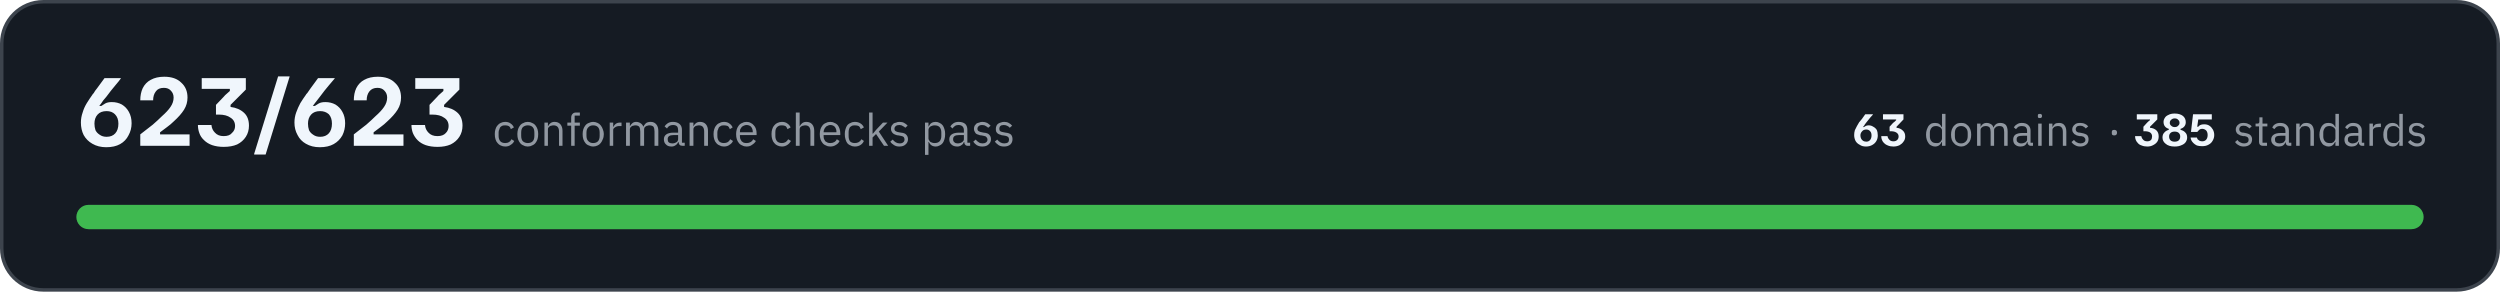
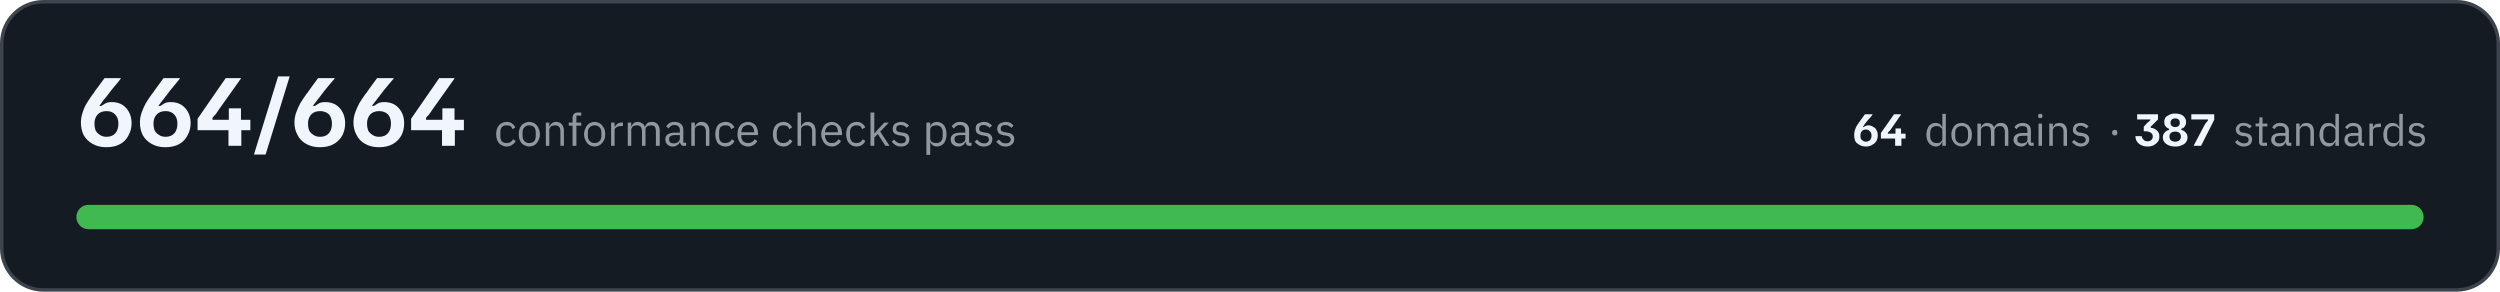
- <svg xmlns="http://www.w3.org/2000/svg" width="720" height="84" viewBox="0 0 7200 840" role="img" aria-label="All 623 conformance checks pass, across 63 domains and 385 standards">
+ <svg xmlns="http://www.w3.org/2000/svg" width="720" height="84" viewBox="0 0 7200 840" role="img" aria-label="All 664 conformance checks pass, across 64 domains and 387 standards">
  <rect x="5" y="5" width="7190" height="830" rx="120" fill="#151b23" stroke="#3d444d" stroke-width="10" />
-   <path fill="#f0f6fc" d="M306 424Q283 424 266 414Q250 405 241 389Q233 373 233 353Q233 338 238 324Q242 310 250 297Q258 284 266 273Q266 272 270 268Q273 262 279 255Q284 248 290 240Q296 232 301 225L348 225L348 226Q344 232 332 246Q320 260 306 279Q296 290 292 297Q287 304 286 305L292 305Q296 302 303 298Q310 294 322 294Q338 294 351 301Q364 309 371 322Q379 336 379 355Q379 374 370 390Q362 406 346 415Q330 424 306 424ZM307 394Q323 394 332 384Q341 374 341 356Q341 339 331 329Q322 320 307 320Q290 320 281 330Q272 340 272 356Q272 366 275 375Q279 383 287 388Q295 394 307 394ZM404 420L404 387Q424 371 440 359Q455 346 466 335Q483 320 491 308Q500 295 500 281Q500 269 492 261Q485 253 472 253Q456 253 449 263Q441 273 441 289L404 289Q404 269 411 254Q419 238 434 230Q450 221 473 221Q505 221 522 238Q540 254 540 281Q540 300 530 316Q520 332 500 350Q492 358 481 366Q471 374 461 381L461 387L546 387L546 420L404 420ZM644 423Q626 423 611 418Q597 413 588 404Q578 395 574 383Q570 372 570 360L609 360Q610 373 619 382Q628 392 644 392Q661 392 668 383Q677 375 677 363Q677 347 664 339Q652 330 630 330L622 330L622 302L644 279Q648 274 653 270Q657 266 662 262L662 256L581 256L581 225L708 225L708 258L664 302L664 308Q688 311 703 325Q717 338 717 362Q717 380 708 394Q699 408 683 416Q667 423 644 423ZM732 445L732 443L801 220L834 220L834 221L765 445L732 445ZM921 424Q898 424 881 414Q865 405 857 389Q848 373 848 353Q848 338 853 324Q858 310 865 297Q873 284 881 273Q881 272 885 268Q889 262 894 255Q899 248 905 240Q911 232 916 225L964 225L964 226Q959 232 947 246Q935 260 921 279Q912 290 907 297Q902 304 901 305L907 305Q911 302 918 298Q925 294 937 294Q953 294 966 301Q979 309 986 322Q994 336 994 355Q994 374 986 390Q977 406 961 415Q945 424 921 424ZM922 394Q938 394 947 384Q956 374 956 356Q956 339 947 329Q937 320 922 320Q905 320 896 330Q887 340 887 356Q887 366 890 375Q894 383 902 388Q910 394 922 394ZM1019 420L1019 387Q1039 371 1055 359Q1070 346 1081 335Q1098 320 1106 308Q1115 295 1115 281Q1115 269 1107 261Q1100 253 1087 253Q1072 253 1064 263Q1056 273 1056 289L1019 289Q1019 269 1026 254Q1034 238 1049 230Q1065 221 1088 221Q1120 221 1137 238Q1155 254 1155 281Q1155 300 1145 316Q1135 332 1115 350Q1107 358 1096 366Q1086 374 1076 381L1076 387L1162 387L1162 420L1019 420ZM1260 423Q1241 423 1226 418Q1212 413 1203 404Q1194 395 1189 383Q1185 372 1185 360L1224 360Q1225 373 1234 382Q1243 392 1260 392Q1276 392 1284 383Q1292 375 1292 363Q1292 347 1279 339Q1267 330 1245 330L1237 330L1237 302L1259 279Q1263 274 1268 270Q1272 266 1277 262L1277 256L1196 256L1196 225L1323 225L1323 258L1279 302L1279 308Q1303 311 1318 325Q1332 338 1332 362Q1332 380 1323 394Q1314 408 1298 416Q1282 423 1260 423Z" />
-   <path fill="#9198a1" d="M1455 422Q1448 422 1442 419Q1437 417 1433 412Q1429 408 1427 401Q1425 395 1425 386Q1425 378 1427 372Q1429 365 1433 361Q1437 356 1442 354Q1448 351 1455 351Q1465 351 1471 356Q1477 360 1480 367L1471 372Q1470 366 1465 363Q1461 361 1455 361Q1450 361 1447 362Q1443 364 1441 366Q1439 369 1438 373Q1436 376 1436 381L1436 392Q1436 401 1441 407Q1446 412 1455 412Q1468 412 1473 401L1481 406Q1478 413 1471 417Q1465 422 1455 422ZM1520 422Q1513 422 1508 419Q1502 417 1498 412Q1494 407 1492 401Q1490 395 1490 386Q1490 379 1492 372Q1494 366 1498 361Q1502 356 1508 354Q1513 351 1520 351Q1527 351 1532 354Q1538 356 1542 361Q1546 366 1548 372Q1550 379 1550 386Q1550 395 1548 401Q1546 407 1542 412Q1538 417 1532 419Q1527 422 1520 422ZM1520 412Q1529 412 1534 407Q1539 402 1539 391L1539 382Q1539 371 1534 366Q1529 361 1520 361Q1512 361 1506 366Q1501 371 1501 382L1501 391Q1501 402 1506 407Q1512 412 1520 412ZM1568 420L1568 353L1578 353L1578 364L1578 364Q1581 358 1585 355Q1590 351 1597 351Q1608 351 1614 358Q1620 365 1620 377L1620 420L1610 420L1610 379Q1610 361 1594 361Q1591 361 1588 362Q1585 362 1583 364Q1581 365 1579 368Q1578 370 1578 373L1578 420L1568 420ZM1645 362L1634 362L1634 353L1645 353L1645 339Q1645 332 1649 328Q1652 324 1660 324L1670 324L1670 333L1655 333L1655 353L1670 353L1670 362L1655 362L1655 420L1645 420L1645 362ZM1708 422Q1702 422 1696 419Q1690 417 1686 412Q1682 407 1680 401Q1678 395 1678 386Q1678 379 1680 372Q1682 366 1686 361Q1690 356 1696 354Q1702 351 1708 351Q1715 351 1721 354Q1726 356 1730 361Q1734 366 1736 372Q1739 379 1739 386Q1739 395 1736 401Q1734 407 1730 412Q1726 417 1721 419Q1715 422 1708 422ZM1708 412Q1717 412 1722 407Q1727 402 1727 391L1727 382Q1727 371 1722 366Q1717 361 1708 361Q1700 361 1695 366Q1689 371 1689 382L1689 391Q1689 402 1695 407Q1700 412 1708 412ZM1756 420L1756 353L1766 353L1766 365L1767 365Q1769 360 1773 357Q1778 353 1786 353L1790 353L1790 363L1784 363Q1776 363 1771 367Q1766 370 1766 374L1766 420L1756 420ZM1803 420L1803 353L1814 353L1814 364L1814 364Q1816 361 1817 359Q1819 357 1821 355Q1823 353 1826 352Q1829 351 1832 351Q1839 351 1845 355Q1850 358 1853 365L1853 365Q1855 360 1860 355Q1865 351 1874 351Q1884 351 1890 358Q1896 365 1896 377L1896 420L1885 420L1885 379Q1885 370 1882 365Q1878 361 1870 361Q1867 361 1865 362Q1862 362 1860 364Q1857 365 1856 368Q1855 370 1855 373L1855 420L1844 420L1844 379Q1844 370 1841 365Q1837 361 1830 361Q1827 361 1824 362Q1821 362 1819 364Q1817 365 1815 368Q1814 370 1814 373L1814 420L1803 420ZM1966 420Q1960 420 1957 417Q1955 414 1954 409L1953 409Q1951 415 1946 418Q1941 422 1934 422Q1923 422 1918 416Q1912 411 1912 401Q1912 392 1919 387Q1926 382 1940 382L1953 382L1953 375Q1953 368 1950 364Q1946 360 1938 360Q1932 360 1927 363Q1923 366 1921 370L1914 364Q1917 359 1923 355Q1929 351 1938 351Q1950 351 1957 357Q1964 363 1964 374L1964 411L1972 411L1972 420L1966 420ZM1936 413Q1940 413 1943 412Q1946 411 1949 409Q1951 408 1952 405Q1953 403 1953 400L1953 389L1940 389Q1931 389 1927 392Q1923 395 1923 400L1923 402Q1923 407 1926 410Q1930 413 1936 413ZM1986 420L1986 353L1997 353L1997 364L1997 364Q2000 358 2004 355Q2009 351 2016 351Q2027 351 2033 358Q2039 365 2039 377L2039 420L2028 420L2028 379Q2028 361 2013 361Q2010 361 2007 362Q2004 362 2002 364Q2000 365 1998 368Q1997 370 1997 373L1997 420L1986 420ZM2085 422Q2078 422 2073 419Q2067 417 2063 412Q2059 408 2057 401Q2055 395 2055 386Q2055 378 2057 372Q2059 365 2063 361Q2067 356 2073 354Q2078 351 2085 351Q2095 351 2101 356Q2107 360 2110 367L2102 372Q2100 366 2096 363Q2091 361 2085 361Q2081 361 2077 362Q2074 364 2071 366Q2069 369 2068 373Q2066 376 2066 381L2066 392Q2066 401 2071 407Q2076 412 2085 412Q2098 412 2103 401L2111 406Q2108 413 2101 417Q2095 422 2085 422ZM2150 422Q2143 422 2138 419Q2132 417 2128 412Q2124 407 2122 401Q2120 395 2120 386Q2120 379 2122 372Q2124 366 2128 361Q2132 356 2138 354Q2143 351 2150 351Q2157 351 2162 354Q2167 356 2171 361Q2175 365 2177 371Q2179 377 2179 384L2179 389L2131 389L2131 392Q2131 396 2132 400Q2134 404 2136 407Q2139 409 2142 411Q2146 412 2151 412Q2157 412 2162 409Q2167 406 2169 401L2177 406Q2173 413 2166 417Q2160 422 2150 422ZM2150 360Q2146 360 2142 362Q2139 363 2136 366Q2134 369 2132 372Q2131 376 2131 380L2131 381L2168 381L2168 380Q2168 371 2163 365Q2158 360 2150 360ZM2252 422Q2245 422 2239 419Q2234 417 2230 412Q2226 408 2224 401Q2222 395 2222 386Q2222 378 2224 372Q2226 365 2230 361Q2234 356 2239 354Q2245 351 2252 351Q2262 351 2268 356Q2274 360 2277 367L2268 372Q2266 366 2262 363Q2258 361 2252 361Q2247 361 2244 362Q2240 364 2238 366Q2235 369 2234 373Q2233 376 2233 381L2233 392Q2233 401 2238 407Q2243 412 2252 412Q2264 412 2270 401L2278 406Q2274 413 2268 417Q2261 422 2252 422ZM2292 324L2303 324L2303 364L2303 364Q2306 358 2310 355Q2315 351 2322 351Q2333 351 2339 358Q2345 365 2345 377L2345 420L2334 420L2334 379Q2334 361 2319 361Q2316 361 2313 362Q2310 362 2308 364Q2305 365 2304 368Q2303 370 2303 373L2303 420L2292 420L2292 324ZM2391 422Q2384 422 2379 419Q2373 417 2369 412Q2365 407 2363 401Q2361 395 2361 386Q2361 379 2363 372Q2365 366 2369 361Q2373 356 2379 354Q2384 351 2391 351Q2398 351 2403 354Q2409 356 2413 361Q2416 365 2418 371Q2420 377 2420 384L2420 389L2372 389L2372 392Q2372 396 2373 400Q2375 404 2377 407Q2380 409 2384 411Q2387 412 2392 412Q2398 412 2403 409Q2408 406 2410 401L2418 406Q2415 413 2408 417Q2401 422 2391 422ZM2391 360Q2387 360 2384 362Q2380 363 2378 366Q2375 369 2374 372Q2372 376 2372 380L2372 381L2409 381L2409 380Q2409 371 2404 365Q2399 360 2391 360ZM2462 422Q2455 422 2450 419Q2444 417 2440 412Q2437 408 2435 401Q2433 395 2433 386Q2433 378 2435 372Q2437 365 2440 361Q2444 356 2450 354Q2455 351 2462 351Q2472 351 2479 356Q2485 360 2488 367L2479 372Q2477 366 2473 363Q2469 361 2462 361Q2458 361 2454 362Q2451 364 2448 366Q2446 369 2445 373Q2444 376 2444 381L2444 392Q2444 401 2448 407Q2453 412 2462 412Q2475 412 2481 401L2488 406Q2485 413 2479 417Q2472 422 2462 422ZM2503 324L2513 324L2513 385L2514 385L2524 373L2543 353L2556 353L2531 379L2558 420L2546 420L2523 386L2513 396L2513 420L2503 420L2503 324ZM2590 422Q2581 422 2575 418Q2568 414 2564 408L2571 402Q2575 407 2580 410Q2585 413 2591 413Q2598 413 2601 410Q2605 407 2605 402Q2605 398 2603 395Q2600 392 2593 391L2588 390Q2583 390 2579 388Q2576 387 2573 385Q2570 383 2568 379Q2566 376 2566 371Q2566 366 2568 362Q2570 359 2573 356Q2576 354 2581 353Q2585 351 2590 351Q2599 351 2604 354Q2610 357 2614 362L2607 368Q2605 365 2600 363Q2596 360 2590 360Q2583 360 2580 363Q2576 366 2576 371Q2576 376 2580 378Q2583 380 2589 381L2595 382Q2606 383 2610 388Q2615 393 2615 401Q2615 410 2608 416Q2602 422 2590 422ZM2664 353L2674 353L2674 364L2675 364Q2678 357 2683 354Q2688 351 2695 351Q2701 351 2706 354Q2711 356 2715 361Q2718 365 2720 372Q2722 378 2722 386Q2722 395 2720 401Q2718 408 2715 412Q2711 417 2706 419Q2701 422 2695 422Q2681 422 2675 409L2674 409L2674 446L2664 446L2664 353ZM2692 412Q2701 412 2706 407Q2711 401 2711 392L2711 381Q2711 372 2706 366Q2701 361 2692 361Q2688 361 2685 362Q2682 363 2680 364Q2677 366 2676 368Q2674 371 2674 374L2674 399Q2674 402 2676 404Q2677 407 2680 409Q2682 410 2685 411Q2688 412 2692 412ZM2788 420Q2782 420 2780 417Q2777 414 2777 409L2776 409Q2774 415 2769 418Q2764 422 2757 422Q2746 422 2740 416Q2734 411 2734 401Q2734 392 2741 387Q2748 382 2763 382L2776 382L2776 375Q2776 368 2772 364Q2768 360 2760 360Q2754 360 2750 363Q2746 366 2743 370L2737 364Q2740 359 2746 355Q2752 351 2761 351Q2773 351 2780 357Q2786 363 2786 374L2786 411L2794 411L2794 420L2788 420ZM2758 413Q2762 413 2765 412Q2769 411 2771 409Q2773 408 2775 405Q2776 403 2776 400L2776 389L2762 389Q2753 389 2749 392Q2745 395 2745 400L2745 402Q2745 407 2749 410Q2752 413 2758 413ZM2829 422Q2820 422 2813 418Q2807 414 2803 408L2810 402Q2814 407 2819 410Q2823 413 2830 413Q2836 413 2840 410Q2844 407 2844 402Q2844 398 2841 395Q2839 392 2832 391L2827 390Q2822 390 2818 388Q2814 387 2811 385Q2809 383 2807 379Q2805 376 2805 371Q2805 366 2807 362Q2809 359 2812 356Q2815 354 2820 353Q2824 351 2829 351Q2837 351 2843 354Q2848 357 2853 362L2846 368Q2843 365 2839 363Q2835 360 2828 360Q2822 360 2819 363Q2815 366 2815 371Q2815 376 2819 378Q2822 380 2828 381L2833 382Q2845 383 2849 388Q2854 393 2854 401Q2854 410 2847 416Q2841 422 2829 422ZM2892 422Q2882 422 2876 418Q2870 414 2865 408L2872 402Q2876 407 2881 410Q2886 413 2892 413Q2899 413 2903 410Q2906 407 2906 402Q2906 398 2904 395Q2901 392 2895 391L2889 390Q2885 390 2881 388Q2877 387 2874 385Q2871 383 2869 379Q2868 376 2868 371Q2868 366 2870 362Q2871 359 2875 356Q2878 354 2882 353Q2887 351 2892 351Q2900 351 2905 354Q2911 357 2915 362L2908 368Q2906 365 2902 363Q2897 360 2891 360Q2884 360 2881 363Q2878 366 2878 371Q2878 376 2881 378Q2884 380 2891 381L2896 382Q2907 383 2912 388Q2916 393 2916 401Q2916 410 2910 416Q2903 422 2892 422Z" />
-   <path fill="#f0f6fc" d="M5374 422Q5363 422 5356 417Q5348 413 5344 406Q5340 398 5340 389Q5340 382 5342 375Q5345 369 5348 363Q5352 357 5355 351Q5356 351 5357 349Q5359 346 5362 343Q5364 340 5367 336Q5370 332 5372 329L5394 329L5394 330Q5392 332 5386 339Q5381 345 5374 354Q5370 359 5368 363Q5365 366 5365 366L5368 366Q5370 365 5373 363Q5376 361 5382 361Q5389 361 5395 365Q5401 368 5405 374Q5408 381 5408 390Q5408 399 5404 406Q5400 413 5393 417Q5385 422 5374 422ZM5375 408Q5382 408 5386 403Q5390 398 5390 390Q5390 382 5386 378Q5382 373 5375 373Q5367 373 5363 378Q5358 383 5358 390Q5358 395 5360 399Q5362 403 5365 405Q5369 408 5375 408ZM5453 422Q5444 422 5437 419Q5431 417 5426 412Q5422 408 5420 403Q5418 398 5418 392L5436 392Q5437 398 5441 402Q5445 407 5453 407Q5460 407 5464 403Q5468 399 5468 393Q5468 386 5462 382Q5456 378 5446 378L5442 378L5442 365L5452 354Q5454 352 5457 350Q5459 348 5461 346L5461 344L5423 344L5423 329L5482 329L5482 344L5462 365L5462 368Q5473 369 5480 376Q5487 382 5487 393Q5487 402 5482 408Q5478 414 5471 418Q5463 422 5453 422Z" />
-   <path fill="#9198a1" d="M5593 409L5592 409Q5586 422 5573 422Q5567 422 5562 419Q5557 417 5554 412Q5551 408 5549 402Q5547 396 5547 388Q5547 380 5549 374Q5551 368 5554 363Q5557 359 5562 356Q5567 354 5573 354Q5580 354 5585 357Q5589 360 5592 366L5593 366L5593 328L5603 328L5603 420L5593 420L5593 409ZM5576 412Q5579 412 5582 412Q5585 411 5588 409Q5590 407 5591 405Q5593 402 5593 399L5593 375Q5593 373 5591 370Q5590 368 5588 367Q5585 365 5582 364Q5579 363 5576 363Q5567 363 5563 368Q5558 374 5558 382L5558 393Q5558 402 5563 407Q5567 412 5576 412ZM5648 422Q5642 422 5636 419Q5631 417 5627 412Q5623 408 5621 402Q5619 396 5619 388Q5619 380 5621 374Q5623 368 5627 363Q5631 359 5636 356Q5642 354 5648 354Q5655 354 5660 356Q5665 359 5669 363Q5673 368 5675 374Q5677 380 5677 388Q5677 396 5675 402Q5673 408 5669 412Q5665 417 5660 419Q5655 422 5648 422ZM5648 413Q5656 413 5661 408Q5667 403 5667 392L5667 383Q5667 373 5661 368Q5656 363 5648 363Q5640 363 5635 368Q5630 373 5630 383L5630 392Q5630 403 5635 408Q5640 413 5648 413ZM5694 420L5694 356L5704 356L5704 366L5704 366Q5705 363 5707 361Q5708 359 5710 358Q5712 356 5715 355Q5718 354 5722 354Q5728 354 5733 357Q5739 360 5741 367L5742 367Q5743 362 5748 358Q5753 354 5761 354Q5771 354 5777 360Q5782 367 5782 379L5782 420L5772 420L5772 380Q5772 372 5769 367Q5766 363 5758 363Q5755 363 5752 364Q5750 364 5748 366Q5746 368 5744 370Q5743 372 5743 375L5743 420L5733 420L5733 380Q5733 372 5730 367Q5726 363 5719 363Q5716 363 5713 364Q5711 364 5709 366Q5706 368 5705 370Q5704 372 5704 375L5704 420L5694 420ZM5850 420Q5844 420 5842 417Q5839 414 5839 409L5838 409Q5836 416 5831 419Q5826 422 5819 422Q5809 422 5803 416Q5798 411 5798 402Q5798 393 5804 388Q5811 383 5825 383L5838 383L5838 377Q5838 370 5834 366Q5830 363 5823 363Q5817 363 5813 365Q5809 368 5806 372L5800 367Q5803 361 5809 358Q5814 354 5823 354Q5835 354 5841 360Q5848 366 5848 376L5848 411L5855 411L5855 420L5850 420ZM5821 413Q5825 413 5828 412Q5831 411 5833 410Q5835 408 5837 406Q5838 404 5838 401L5838 391L5825 391Q5816 391 5812 393Q5808 396 5808 400L5808 403Q5808 408 5812 410Q5815 413 5821 413ZM5875 340Q5871 340 5870 339Q5869 337 5869 335L5869 333Q5869 331 5870 329Q5871 328 5875 328Q5878 328 5879 329Q5881 331 5881 333L5881 335Q5881 337 5879 339Q5878 340 5875 340ZM5870 356L5880 356L5880 420L5870 420L5870 356ZM5901 420L5901 356L5911 356L5911 366L5911 366Q5914 361 5918 357Q5922 354 5930 354Q5940 354 5945 360Q5951 367 5951 379L5951 420L5941 420L5941 380Q5941 363 5927 363Q5924 363 5921 364Q5918 364 5916 366Q5914 368 5912 370Q5911 372 5911 375L5911 420L5901 420ZM5991 422Q5982 422 5976 418Q5970 415 5966 409L5973 403Q5977 408 5981 410Q5986 413 5992 413Q5998 413 6002 410Q6006 408 6006 402Q6006 399 6003 396Q6001 393 5994 392L5989 392Q5985 391 5981 390Q5977 388 5974 386Q5972 384 5970 381Q5968 378 5968 373Q5968 368 5970 365Q5972 361 5975 359Q5978 356 5982 355Q5987 354 5991 354Q5999 354 6005 357Q6010 359 6014 364L6007 370Q6005 367 6001 365Q5997 362 5991 362Q5984 362 5981 365Q5978 368 5978 372Q5978 377 5981 379Q5984 382 5990 382L5995 383Q6006 385 6011 389Q6015 394 6015 401Q6015 411 6009 416Q6002 422 5991 422Z" />
-   <path fill="#9198a1" d="M6089 390Q6085 390 6083 388Q6082 386 6082 383L6082 381Q6082 378 6083 376Q6085 374 6089 374Q6093 374 6095 376Q6097 378 6097 381L6097 383Q6097 386 6095 388Q6093 390 6089 390Z" />
-   <path fill="#f0f6fc" d="M6184 422Q6175 422 6168 419Q6161 417 6157 412Q6153 408 6151 403Q6149 398 6149 392L6167 392Q6168 398 6172 402Q6176 407 6184 407Q6191 407 6195 403Q6198 399 6198 393Q6198 386 6193 382Q6187 378 6177 378L6173 378L6173 365L6183 354Q6185 352 6187 350Q6189 348 6192 346L6192 344L6154 344L6154 329L6213 329L6213 344L6192 365L6192 368Q6204 369 6211 376Q6217 382 6217 393Q6217 402 6213 408Q6209 414 6201 418Q6194 422 6184 422ZM6263 422Q6246 422 6237 414Q6228 407 6228 396Q6228 387 6233 382Q6238 376 6246 374L6246 371Q6239 369 6235 364Q6231 359 6231 351Q6231 345 6235 339Q6238 334 6245 331Q6252 327 6263 327Q6278 327 6287 334Q6295 341 6295 352Q6295 359 6291 364Q6287 369 6280 371L6280 374Q6289 376 6294 382Q6299 387 6299 396Q6299 403 6295 409Q6291 415 6283 418Q6275 422 6263 422ZM6263 408Q6271 408 6275 404Q6279 400 6279 393Q6279 387 6275 383Q6271 379 6263 379Q6255 379 6251 383Q6247 387 6247 393Q6247 400 6251 404Q6255 408 6263 408ZM6263 366Q6270 366 6273 362Q6277 359 6277 354Q6277 348 6273 345Q6270 341 6263 341Q6257 341 6253 345Q6249 348 6249 354Q6249 359 6253 362Q6257 366 6263 366ZM6342 421Q6333 421 6327 419Q6321 416 6317 412Q6313 408 6311 404Q6309 399 6309 396L6327 396Q6328 398 6329 401Q6331 403 6334 405Q6338 407 6342 407Q6350 407 6354 402Q6358 397 6358 389Q6358 381 6354 376Q6349 371 6342 371Q6338 371 6335 373Q6333 374 6331 377Q6329 379 6328 380L6310 380L6316 329L6370 329L6370 344L6331 344L6328 365L6331 365Q6333 362 6337 360Q6341 358 6348 358Q6357 358 6363 362Q6369 366 6373 373Q6377 380 6377 389Q6377 398 6372 406Q6368 413 6360 417Q6353 421 6342 421Z" />
+   <path fill="#f0f6fc" d="M306 424Q283 424 266 414Q250 405 241 389Q233 373 233 353Q233 338 238 324Q242 310 250 297Q258 284 266 273Q266 272 270 268Q273 262 279 255Q284 248 290 240Q296 232 301 225L348 225L348 226Q344 232 332 246Q320 260 306 279Q296 290 292 297Q287 304 286 305L292 305Q296 302 303 298Q310 294 322 294Q338 294 351 301Q364 309 371 322Q379 336 379 355Q379 374 370 390Q362 406 346 415Q330 424 306 424ZM307 394Q323 394 332 384Q341 374 341 356Q341 339 331 329Q322 320 307 320Q290 320 281 330Q272 340 272 356Q272 366 275 375Q279 383 287 388Q295 394 307 394ZM476 424Q453 424 436 414Q420 405 411 389Q403 373 403 353Q403 338 408 324Q413 310 420 297Q428 284 436 273Q436 272 440 268Q444 262 449 255Q454 248 460 240Q466 232 471 225L518 225L518 226Q514 232 502 246Q490 260 476 279Q467 290 462 297Q457 304 456 305L462 305Q466 302 473 298Q480 294 492 294Q508 294 521 301Q534 309 541 322Q549 336 549 355Q549 374 540 390Q532 406 516 415Q500 424 476 424ZM477 394Q493 394 502 384Q511 374 511 356Q511 339 501 329Q492 320 477 320Q460 320 451 330Q442 340 442 356Q442 366 445 375Q449 383 457 388Q465 394 477 394ZM569 375L569 342L650 225L694 225L694 226L630 316Q626 322 622 328Q618 333 612 339L612 345L721 345L721 375L569 375ZM658 420L658 360L659 360L659 312L694 312L694 360L695 360L695 420L658 420ZM732 445L732 443L801 220L834 220L834 221L765 445L732 445ZM921 424Q898 424 881 414Q865 405 857 389Q848 373 848 353Q848 338 853 324Q858 310 865 297Q873 284 881 273Q881 272 885 268Q889 262 894 255Q899 248 905 240Q911 232 916 225L964 225L964 226Q959 232 947 246Q935 260 921 279Q912 290 907 297Q902 304 901 305L907 305Q911 302 918 298Q925 294 937 294Q953 294 966 301Q979 309 986 322Q994 336 994 355Q994 374 986 390Q977 406 961 415Q945 424 921 424ZM922 394Q938 394 947 384Q956 374 956 356Q956 339 947 329Q937 320 922 320Q905 320 896 330Q887 340 887 356Q887 366 890 375Q894 383 902 388Q910 394 922 394ZM1091 424Q1068 424 1051 414Q1035 405 1027 389Q1018 373 1018 353Q1018 338 1023 324Q1028 310 1035 297Q1043 284 1051 273Q1051 272 1055 268Q1059 262 1064 255Q1069 248 1075 240Q1081 232 1086 225L1134 225L1134 226Q1129 232 1117 246Q1105 260 1091 279Q1082 290 1077 297Q1072 304 1071 305L1077 305Q1081 302 1088 298Q1095 294 1107 294Q1123 294 1136 301Q1149 309 1156 322Q1164 336 1164 355Q1164 374 1156 390Q1147 406 1131 415Q1115 424 1091 424ZM1092 394Q1108 394 1117 384Q1126 374 1126 356Q1126 339 1117 329Q1107 320 1092 320Q1075 320 1066 330Q1057 340 1057 356Q1057 366 1060 375Q1064 383 1072 388Q1080 394 1092 394ZM1184 375L1184 342L1265 225L1309 225L1309 226L1245 316Q1241 322 1237 328Q1233 333 1227 339L1227 345L1336 345L1336 375L1184 375ZM1273 420L1273 360L1274 360L1274 312L1309 312L1309 360L1310 360L1310 420L1273 420Z" />
+   <path fill="#9198a1" d="M1459 422Q1452 422 1447 419Q1441 417 1437 412Q1433 408 1431 401Q1429 395 1429 386Q1429 378 1431 372Q1433 365 1437 361Q1441 356 1447 354Q1452 351 1459 351Q1469 351 1475 356Q1481 360 1484 367L1476 372Q1474 366 1470 363Q1466 361 1459 361Q1455 361 1451 362Q1448 364 1445 366Q1443 369 1442 373Q1441 376 1441 381L1441 392Q1441 401 1445 407Q1450 412 1459 412Q1472 412 1478 401L1485 406Q1482 413 1475 417Q1469 422 1459 422ZM1524 422Q1518 422 1512 419Q1506 417 1502 412Q1498 407 1496 401Q1494 395 1494 386Q1494 379 1496 372Q1498 366 1502 361Q1506 356 1512 354Q1518 351 1524 351Q1531 351 1537 354Q1542 356 1546 361Q1550 366 1552 372Q1555 379 1555 386Q1555 395 1552 401Q1550 407 1546 412Q1542 417 1537 419Q1531 422 1524 422ZM1524 412Q1533 412 1538 407Q1543 402 1543 391L1543 382Q1543 371 1538 366Q1533 361 1524 361Q1516 361 1511 366Q1505 371 1505 382L1505 391Q1505 402 1511 407Q1516 412 1524 412ZM1572 420L1572 353L1582 353L1582 364L1583 364Q1585 358 1590 355Q1594 351 1602 351Q1612 351 1618 358Q1624 365 1624 377L1624 420L1614 420L1614 379Q1614 361 1599 361Q1595 361 1593 362Q1590 362 1587 364Q1585 365 1584 368Q1582 370 1582 373L1582 420L1572 420ZM1649 362L1638 362L1638 353L1649 353L1649 339Q1649 332 1653 328Q1657 324 1664 324L1674 324L1674 333L1660 333L1660 353L1674 353L1674 362L1660 362L1660 420L1649 420L1649 362ZM1713 422Q1706 422 1700 419Q1695 417 1691 412Q1687 407 1685 401Q1682 395 1682 386Q1682 379 1685 372Q1687 366 1691 361Q1695 356 1700 354Q1706 351 1713 351Q1719 351 1725 354Q1730 356 1734 361Q1738 366 1741 372Q1743 379 1743 386Q1743 395 1741 401Q1738 407 1734 412Q1730 417 1725 419Q1719 422 1713 422ZM1713 412Q1721 412 1726 407Q1732 402 1732 391L1732 382Q1732 371 1726 366Q1721 361 1713 361Q1704 361 1699 366Q1693 371 1693 382L1693 391Q1693 402 1699 407Q1704 412 1713 412ZM1760 420L1760 353L1770 353L1770 365L1771 365Q1773 360 1778 357Q1782 353 1790 353L1794 353L1794 363L1788 363Q1780 363 1775 367Q1770 370 1770 374L1770 420L1760 420ZM1808 420L1808 353L1818 353L1818 364L1819 364Q1820 361 1821 359Q1823 357 1825 355Q1827 353 1830 352Q1833 351 1837 351Q1843 351 1849 355Q1855 358 1857 365L1858 365Q1859 360 1864 355Q1869 351 1878 351Q1888 351 1894 358Q1900 365 1900 377L1900 420L1889 420L1889 379Q1889 370 1886 365Q1882 361 1875 361Q1872 361 1869 362Q1866 362 1864 364Q1862 365 1860 368Q1859 370 1859 373L1859 420L1849 420L1849 379Q1849 370 1845 365Q1842 361 1834 361Q1831 361 1828 362Q1825 362 1823 364Q1821 365 1820 368Q1818 370 1818 373L1818 420L1808 420ZM1970 420Q1964 420 1962 417Q1959 414 1958 409L1958 409Q1956 415 1950 418Q1945 422 1938 422Q1928 422 1922 416Q1916 411 1916 401Q1916 392 1923 387Q1930 382 1945 382L1958 382L1958 375Q1958 368 1954 364Q1950 360 1942 360Q1936 360 1932 363Q1928 366 1925 370L1919 364Q1921 359 1927 355Q1933 351 1942 351Q1955 351 1961 357Q1968 363 1968 374L1968 411L1976 411L1976 420L1970 420ZM1940 413Q1944 413 1947 412Q1950 411 1953 409Q1955 408 1956 405Q1958 403 1958 400L1958 389L1944 389Q1935 389 1931 392Q1927 395 1927 400L1927 402Q1927 407 1930 410Q1934 413 1940 413ZM1991 420L1991 353L2001 353L2001 364L2002 364Q2004 358 2009 355Q2013 351 2021 351Q2031 351 2037 358Q2043 365 2043 377L2043 420L2033 420L2033 379Q2033 361 2017 361Q2014 361 2011 362Q2008 362 2006 364Q2004 365 2002 368Q2001 370 2001 373L2001 420L1991 420ZM2089 422Q2082 422 2077 419Q2071 417 2067 412Q2064 408 2062 401Q2060 395 2060 386Q2060 378 2062 372Q2064 365 2067 361Q2071 356 2077 354Q2082 351 2089 351Q2099 351 2106 356Q2112 360 2115 367L2106 372Q2104 366 2100 363Q2096 361 2089 361Q2085 361 2081 362Q2078 364 2075 366Q2073 369 2072 373Q2071 376 2071 381L2071 392Q2071 401 2075 407Q2080 412 2089 412Q2102 412 2108 401L2115 406Q2112 413 2106 417Q2099 422 2089 422ZM2154 422Q2147 422 2142 419Q2136 417 2132 412Q2128 407 2126 401Q2124 395 2124 386Q2124 379 2126 372Q2128 366 2132 361Q2136 356 2142 354Q2147 351 2154 351Q2161 351 2166 354Q2172 356 2176 361Q2179 365 2181 371Q2183 377 2183 384L2183 389L2135 389L2135 392Q2135 396 2136 400Q2138 404 2140 407Q2143 409 2147 411Q2150 412 2155 412Q2161 412 2166 409Q2171 406 2173 401L2181 406Q2178 413 2171 417Q2164 422 2154 422ZM2154 360Q2150 360 2147 362Q2143 363 2140 366Q2138 369 2137 372Q2135 376 2135 380L2135 381L2172 381L2172 380Q2172 371 2167 365Q2162 360 2154 360ZM2256 422Q2249 422 2244 419Q2238 417 2234 412Q2230 408 2228 401Q2226 395 2226 386Q2226 378 2228 372Q2230 365 2234 361Q2238 356 2244 354Q2249 351 2256 351Q2266 351 2272 356Q2278 360 2281 367L2273 372Q2271 366 2267 363Q2262 361 2256 361Q2251 361 2248 362Q2244 364 2242 366Q2240 369 2239 373Q2237 376 2237 381L2237 392Q2237 401 2242 407Q2247 412 2256 412Q2269 412 2274 401L2282 406Q2279 413 2272 417Q2266 422 2256 422ZM2297 324L2307 324L2307 364L2307 364Q2310 358 2314 355Q2319 351 2326 351Q2337 351 2343 358Q2349 365 2349 377L2349 420L2339 420L2339 379Q2339 361 2323 361Q2320 361 2317 362Q2314 362 2312 364Q2310 365 2308 368Q2307 370 2307 373L2307 420L2297 420L2297 324ZM2396 422Q2389 422 2383 419Q2378 417 2374 412Q2370 407 2368 401Q2365 395 2365 386Q2365 379 2368 372Q2370 366 2374 361Q2378 356 2383 354Q2389 351 2396 351Q2402 351 2408 354Q2413 356 2417 361Q2421 365 2423 371Q2425 377 2425 384L2425 389L2376 389L2376 392Q2376 396 2378 400Q2379 404 2382 407Q2384 409 2388 411Q2392 412 2396 412Q2403 412 2407 409Q2412 406 2415 401L2422 406Q2419 413 2412 417Q2405 422 2396 422ZM2396 360Q2391 360 2388 362Q2384 363 2382 366Q2379 369 2378 372Q2376 376 2376 380L2376 381L2413 381L2413 380Q2413 371 2409 365Q2404 360 2396 360ZM2467 422Q2460 422 2454 419Q2449 417 2445 412Q2441 408 2439 401Q2437 395 2437 386Q2437 378 2439 372Q2441 365 2445 361Q2449 356 2454 354Q2460 351 2467 351Q2477 351 2483 356Q2489 360 2492 367L2483 372Q2481 366 2477 363Q2473 361 2467 361Q2462 361 2459 362Q2455 364 2453 366Q2450 369 2449 373Q2448 376 2448 381L2448 392Q2448 401 2453 407Q2457 412 2467 412Q2479 412 2485 401L2492 406Q2489 413 2483 417Q2476 422 2467 422ZM2507 324L2518 324L2518 385L2518 385L2528 373L2547 353L2560 353L2535 379L2562 420L2550 420L2528 386L2518 396L2518 420L2507 420L2507 324ZM2595 422Q2585 422 2579 418Q2573 414 2568 408L2575 402Q2579 407 2584 410Q2589 413 2595 413Q2602 413 2606 410Q2609 407 2609 402Q2609 398 2607 395Q2604 392 2598 391L2592 390Q2588 390 2584 388Q2580 387 2577 385Q2574 383 2572 379Q2571 376 2571 371Q2571 366 2573 362Q2574 359 2578 356Q2581 354 2585 353Q2590 351 2595 351Q2603 351 2608 354Q2614 357 2618 362L2611 368Q2609 365 2605 363Q2600 360 2594 360Q2587 360 2584 363Q2581 366 2581 371Q2581 376 2584 378Q2587 380 2594 381L2599 382Q2610 383 2615 388Q2619 393 2619 401Q2619 410 2613 416Q2606 422 2595 422ZM2668 353L2679 353L2679 364L2679 364Q2682 357 2687 354Q2692 351 2699 351Q2705 351 2710 354Q2715 356 2719 361Q2722 365 2724 372Q2726 378 2726 386Q2726 395 2724 401Q2722 408 2719 412Q2715 417 2710 419Q2705 422 2699 422Q2685 422 2679 409L2679 409L2679 446L2668 446L2668 353ZM2696 412Q2705 412 2710 407Q2715 401 2715 392L2715 381Q2715 372 2710 366Q2705 361 2696 361Q2693 361 2689 362Q2686 363 2684 364Q2681 366 2680 368Q2679 371 2679 374L2679 399Q2679 402 2680 404Q2681 407 2684 409Q2686 410 2689 411Q2693 412 2696 412ZM2793 420Q2787 420 2784 417Q2782 414 2781 409L2780 409Q2778 415 2773 418Q2768 422 2761 422Q2750 422 2744 416Q2738 411 2738 401Q2738 392 2745 387Q2752 382 2767 382L2780 382L2780 375Q2780 368 2776 364Q2772 360 2764 360Q2758 360 2754 363Q2750 366 2747 370L2741 364Q2744 359 2750 355Q2756 351 2765 351Q2777 351 2784 357Q2791 363 2791 374L2791 411L2798 411L2798 420L2793 420ZM2763 413Q2767 413 2770 412Q2773 411 2775 409Q2778 408 2779 405Q2780 403 2780 400L2780 389L2767 389Q2758 389 2753 392Q2749 395 2749 400L2749 402Q2749 407 2753 410Q2756 413 2763 413ZM2833 422Q2824 422 2818 418Q2811 414 2807 408L2814 402Q2818 407 2823 410Q2828 413 2834 413Q2841 413 2844 410Q2848 407 2848 402Q2848 398 2846 395Q2843 392 2836 391L2831 390Q2826 390 2823 388Q2819 387 2816 385Q2813 383 2811 379Q2810 376 2810 371Q2810 366 2811 362Q2813 359 2816 356Q2820 354 2824 353Q2828 351 2833 351Q2842 351 2847 354Q2853 357 2857 362L2850 368Q2848 365 2843 363Q2839 360 2833 360Q2826 360 2823 363Q2820 366 2820 371Q2820 376 2823 378Q2826 380 2832 381L2838 382Q2849 383 2853 388Q2858 393 2858 401Q2858 410 2852 416Q2845 422 2833 422ZM2896 422Q2887 422 2880 418Q2874 414 2869 408L2877 402Q2881 407 2885 410Q2890 413 2897 413Q2903 413 2907 410Q2911 407 2911 402Q2911 398 2908 395Q2906 392 2899 391L2894 390Q2889 390 2885 388Q2881 387 2878 385Q2875 383 2874 379Q2872 376 2872 371Q2872 366 2874 362Q2876 359 2879 356Q2882 354 2887 353Q2891 351 2896 351Q2904 351 2910 354Q2915 357 2919 362L2913 368Q2910 365 2906 363Q2902 360 2895 360Q2889 360 2885 363Q2882 366 2882 371Q2882 376 2885 378Q2889 380 2895 381L2900 382Q2911 383 2916 388Q2921 393 2921 401Q2921 410 2914 416Q2907 422 2896 422Z" />
+   <path fill="#f0f6fc" d="M5374 422Q5363 422 5355 417Q5347 413 5343 406Q5340 398 5340 389Q5340 382 5342 375Q5344 369 5347 363Q5351 357 5355 351Q5355 351 5357 349Q5358 346 5361 343Q5363 340 5366 336Q5369 332 5371 329L5393 329L5393 330Q5391 332 5386 339Q5380 345 5373 354Q5369 359 5367 363Q5365 366 5364 366L5367 366Q5369 365 5372 363Q5376 361 5381 361Q5388 361 5394 365Q5401 368 5404 374Q5408 381 5408 390Q5408 399 5404 406Q5400 413 5392 417Q5385 422 5374 422ZM5374 408Q5381 408 5386 403Q5390 398 5390 390Q5390 382 5385 378Q5381 373 5374 373Q5366 373 5362 378Q5358 383 5358 390Q5358 395 5359 399Q5361 403 5365 405Q5368 408 5374 408ZM5417 399L5417 383L5455 329L5475 329L5475 330L5446 372Q5444 374 5442 377Q5440 379 5437 382L5437 385L5488 385L5488 399L5417 399ZM5458 420L5458 392L5459 392L5459 370L5475 370L5475 392L5476 392L5476 420L5458 420Z" />
+   <path fill="#9198a1" d="M5594 409L5593 409Q5588 422 5575 422Q5569 422 5564 419Q5559 417 5555 412Q5552 408 5550 402Q5548 396 5548 388Q5548 380 5550 374Q5552 368 5555 363Q5559 359 5564 356Q5569 354 5575 354Q5581 354 5586 357Q5591 360 5593 366L5594 366L5594 328L5604 328L5604 420L5594 420L5594 409ZM5577 412Q5581 412 5584 412Q5587 411 5589 409Q5591 407 5593 405Q5594 402 5594 399L5594 375Q5594 373 5593 370Q5591 368 5589 367Q5587 365 5584 364Q5581 363 5577 363Q5569 363 5564 368Q5559 374 5559 382L5559 393Q5559 402 5564 407Q5569 412 5577 412ZM5650 422Q5643 422 5638 419Q5632 417 5628 412Q5625 408 5622 402Q5620 396 5620 388Q5620 380 5622 374Q5625 368 5628 363Q5632 359 5638 356Q5643 354 5650 354Q5656 354 5661 356Q5667 359 5671 363Q5674 368 5677 374Q5679 380 5679 388Q5679 396 5677 402Q5674 408 5671 412Q5667 417 5661 419Q5656 422 5650 422ZM5650 413Q5658 413 5663 408Q5668 403 5668 392L5668 383Q5668 373 5663 368Q5658 363 5650 363Q5641 363 5636 368Q5631 373 5631 383L5631 392Q5631 403 5636 408Q5641 413 5650 413ZM5695 420L5695 356L5705 356L5705 366L5706 366Q5707 363 5708 361Q5710 359 5712 358Q5714 356 5717 355Q5719 354 5723 354Q5729 354 5735 357Q5740 360 5743 367L5743 367Q5745 362 5750 358Q5754 354 5763 354Q5773 354 5778 360Q5784 367 5784 379L5784 420L5774 420L5774 380Q5774 372 5770 367Q5767 363 5760 363Q5757 363 5754 364Q5751 364 5749 366Q5747 368 5746 370Q5744 372 5744 375L5744 420L5734 420L5734 380Q5734 372 5731 367Q5728 363 5721 363Q5718 363 5715 364Q5712 364 5710 366Q5708 368 5706 370Q5705 372 5705 375L5705 420L5695 420ZM5851 420Q5846 420 5843 417Q5841 414 5840 409L5839 409Q5837 416 5832 419Q5827 422 5821 422Q5811 422 5805 416Q5799 411 5799 402Q5799 393 5806 388Q5812 383 5827 383L5839 383L5839 377Q5839 370 5836 366Q5832 363 5824 363Q5818 363 5814 365Q5810 368 5808 372L5802 367Q5804 361 5810 358Q5816 354 5825 354Q5836 354 5843 360Q5849 366 5849 376L5849 411L5857 411L5857 420L5851 420ZM5822 413Q5826 413 5829 412Q5832 411 5835 410Q5837 408 5838 406Q5839 404 5839 401L5839 391L5826 391Q5817 391 5814 393Q5810 396 5810 400L5810 403Q5810 408 5813 410Q5817 413 5822 413ZM5876 340Q5873 340 5871 339Q5870 337 5870 335L5870 333Q5870 331 5871 329Q5873 328 5876 328Q5879 328 5881 329Q5882 331 5882 333L5882 335Q5882 337 5881 339Q5879 340 5876 340ZM5871 356L5881 356L5881 420L5871 420L5871 356ZM5902 420L5902 356L5912 356L5912 366L5913 366Q5915 361 5919 357Q5924 354 5931 354Q5941 354 5947 360Q5953 367 5953 379L5953 420L5943 420L5943 380Q5943 363 5928 363Q5925 363 5922 364Q5919 364 5917 366Q5915 368 5914 370Q5912 372 5912 375L5912 420L5902 420ZM5993 422Q5984 422 5978 418Q5972 415 5967 409L5974 403Q5978 408 5983 410Q5987 413 5993 413Q6000 413 6003 410Q6007 408 6007 402Q6007 399 6004 396Q6002 393 5996 392L5991 392Q5986 391 5982 390Q5979 388 5976 386Q5973 384 5971 381Q5970 378 5970 373Q5970 368 5972 365Q5973 361 5976 359Q5979 356 5984 355Q5988 354 5993 354Q6001 354 6006 357Q6011 359 6015 364L6009 370Q6007 367 6002 365Q5998 362 5992 362Q5986 362 5983 365Q5979 368 5979 372Q5979 377 5983 379Q5986 382 5992 382L5997 383Q6008 385 6012 389Q6017 394 6017 401Q6017 411 6010 416Q6004 422 5993 422Z" />
+   <path fill="#9198a1" d="M6091 390Q6087 390 6085 388Q6083 386 6083 383L6083 381Q6083 378 6085 376Q6087 374 6091 374Q6095 374 6096 376Q6098 378 6098 381L6098 383Q6098 386 6096 388Q6095 390 6091 390Z" />
+   <path fill="#f0f6fc" d="M6185 422Q6176 422 6169 419Q6163 417 6158 412Q6154 408 6152 403Q6150 398 6150 392L6168 392Q6169 398 6173 402Q6177 407 6185 407Q6192 407 6196 403Q6200 399 6200 393Q6200 386 6194 382Q6188 378 6178 378L6174 378L6174 365L6184 354Q6187 352 6189 350Q6191 348 6193 346L6193 344L6155 344L6155 329L6215 329L6215 344L6194 365L6194 368Q6205 369 6212 376Q6219 382 6219 393Q6219 402 6215 408Q6210 414 6203 418Q6195 422 6185 422ZM6265 422Q6248 422 6238 414Q6229 407 6229 396Q6229 387 6234 382Q6239 376 6247 374L6247 371Q6241 369 6237 364Q6233 359 6233 351Q6233 345 6236 339Q6240 334 6247 331Q6254 327 6264 327Q6280 327 6288 334Q6296 341 6296 352Q6296 359 6292 364Q6289 369 6282 371L6282 374Q6290 376 6295 382Q6300 387 6300 396Q6300 403 6296 409Q6292 415 6284 418Q6276 422 6265 422ZM6265 408Q6272 408 6277 404Q6281 400 6281 393Q6281 387 6277 383Q6272 379 6265 379Q6257 379 6252 383Q6248 387 6248 393Q6248 400 6252 404Q6257 408 6265 408ZM6265 366Q6271 366 6275 362Q6278 359 6278 354Q6278 348 6275 345Q6271 341 6265 341Q6258 341 6254 345Q6251 348 6251 354Q6251 359 6254 362Q6258 366 6265 366ZM6318 420L6318 419L6348 362Q6351 356 6354 353Q6356 350 6359 347L6359 344L6311 344L6311 329L6377 329L6377 345L6339 420L6318 420Z" />
  <path fill="#9198a1" d="M6462 422Q6453 422 6447 418Q6441 415 6437 409L6444 403Q6447 408 6452 410Q6457 413 6463 413Q6469 413 6473 410Q6476 408 6476 402Q6476 399 6474 396Q6471 393 6465 392L6460 392Q6455 391 6452 390Q6448 388 6445 386Q6442 384 6441 381Q6439 378 6439 373Q6439 368 6441 365Q6443 361 6446 359Q6449 356 6453 355Q6457 354 6462 354Q6470 354 6475 357Q6481 359 6485 364L6478 370Q6476 367 6472 365Q6468 362 6461 362Q6455 362 6452 365Q6449 368 6449 372Q6449 377 6452 379Q6455 382 6461 382L6466 383Q6477 385 6481 389Q6486 394 6486 401Q6486 411 6480 416Q6473 422 6462 422ZM6517 420Q6512 420 6509 417Q6506 414 6506 409L6506 364L6496 364L6496 356L6502 356Q6505 356 6506 354Q6507 353 6507 350L6507 338L6516 338L6516 356L6530 356L6530 364L6516 364L6516 411L6529 411L6529 420L6517 420ZM6593 420Q6588 420 6585 417Q6583 414 6582 409L6582 409Q6580 416 6575 419Q6570 422 6563 422Q6553 422 6547 416Q6541 411 6541 402Q6541 393 6548 388Q6555 383 6569 383L6582 383L6582 377Q6582 370 6578 366Q6574 363 6566 363Q6561 363 6557 365Q6553 368 6550 372L6544 367Q6547 361 6552 358Q6558 354 6567 354Q6579 354 6585 360Q6592 366 6592 376L6592 411L6599 411L6599 420L6593 420ZM6565 413Q6568 413 6572 412Q6575 411 6577 410Q6579 408 6580 406Q6582 404 6582 401L6582 391L6568 391Q6560 391 6556 393Q6552 396 6552 400L6552 403Q6552 408 6555 410Q6559 413 6565 413ZM6613 420L6613 356L6623 356L6623 366L6624 366Q6626 361 6631 357Q6635 354 6642 354Q6652 354 6658 360Q6664 367 6664 379L6664 420L6654 420L6654 380Q6654 363 6639 363Q6636 363 6633 364Q6630 364 6628 366Q6626 368 6625 370Q6623 372 6623 375L6623 420L6613 420ZM6726 409L6725 409Q6719 422 6706 422Q6700 422 6695 419Q6690 417 6687 412Q6684 408 6682 402Q6680 396 6680 388Q6680 380 6682 374Q6684 368 6687 363Q6690 359 6695 356Q6700 354 6706 354Q6713 354 6718 357Q6723 360 6725 366L6726 366L6726 328L6736 328L6736 420L6726 420L6726 409ZM6709 412Q6712 412 6715 412Q6718 411 6721 409Q6723 407 6724 405Q6726 402 6726 399L6726 375Q6726 373 6724 370Q6723 368 6721 367Q6718 365 6715 364Q6712 363 6709 363Q6700 363 6696 368Q6691 374 6691 382L6691 393Q6691 402 6696 407Q6700 412 6709 412ZM6804 420Q6798 420 6796 417Q6793 414 6793 409L6792 409Q6790 416 6785 419Q6780 422 6773 422Q6763 422 6757 416Q6752 411 6752 402Q6752 393 6758 388Q6765 383 6779 383L6792 383L6792 377Q6792 370 6788 366Q6784 363 6777 363Q6771 363 6767 365Q6763 368 6760 372L6754 367Q6757 361 6763 358Q6768 354 6777 354Q6789 354 6795 360Q6802 366 6802 376L6802 411L6809 411L6809 420L6804 420ZM6775 413Q6779 413 6782 412Q6785 411 6787 410Q6789 408 6791 406Q6792 404 6792 401L6792 391L6779 391Q6770 391 6766 393Q6762 396 6762 400L6762 403Q6762 408 6766 410Q6769 413 6775 413ZM6824 420L6824 356L6834 356L6834 367L6834 367Q6836 363 6840 359Q6845 356 6853 356L6857 356L6857 366L6851 366Q6843 366 6838 369Q6834 372 6834 376L6834 420L6824 420ZM6910 409L6909 409Q6904 422 6891 422Q6885 422 6880 419Q6875 417 6871 412Q6868 408 6866 402Q6864 396 6864 388Q6864 380 6866 374Q6868 368 6871 363Q6875 359 6880 356Q6885 354 6891 354Q6897 354 6902 357Q6907 360 6909 366L6910 366L6910 328L6920 328L6920 420L6910 420L6910 409ZM6893 412Q6897 412 6900 412Q6903 411 6905 409Q6907 407 6909 405Q6910 402 6910 399L6910 375Q6910 373 6909 370Q6907 368 6905 367Q6903 365 6900 364Q6897 363 6893 363Q6885 363 6880 368Q6875 374 6875 382L6875 393Q6875 402 6880 407Q6885 412 6893 412ZM6961 422Q6952 422 6946 418Q6939 415 6935 409L6942 403Q6946 408 6951 410Q6955 413 6961 413Q6968 413 6971 410Q6975 408 6975 402Q6975 399 6972 396Q6970 393 6964 392L6958 392Q6954 391 6950 390Q6947 388 6944 386Q6941 384 6939 381Q6938 378 6938 373Q6938 368 6939 365Q6941 361 6944 359Q6947 356 6952 355Q6956 354 6961 354Q6969 354 6974 357Q6979 359 6983 364L6977 370Q6974 367 6970 365Q6966 362 6960 362Q6954 362 6951 365Q6947 368 6947 372Q6947 377 6951 379Q6954 382 6960 382L6965 383Q6976 385 6980 389Q6984 394 6984 401Q6984 411 6978 416Q6972 422 6961 422Z" />
  <clipPath id="bar">
    <rect x="220" y="590" width="6760" height="70" rx="35" />
  </clipPath>
  <g clip-path="url(#bar)">
    <rect x="220" y="590" width="6760" height="70" fill="#262c36" />
    <rect x="220" y="590" width="6760" height="70" fill="#3fb950" />
  </g>
</svg>
